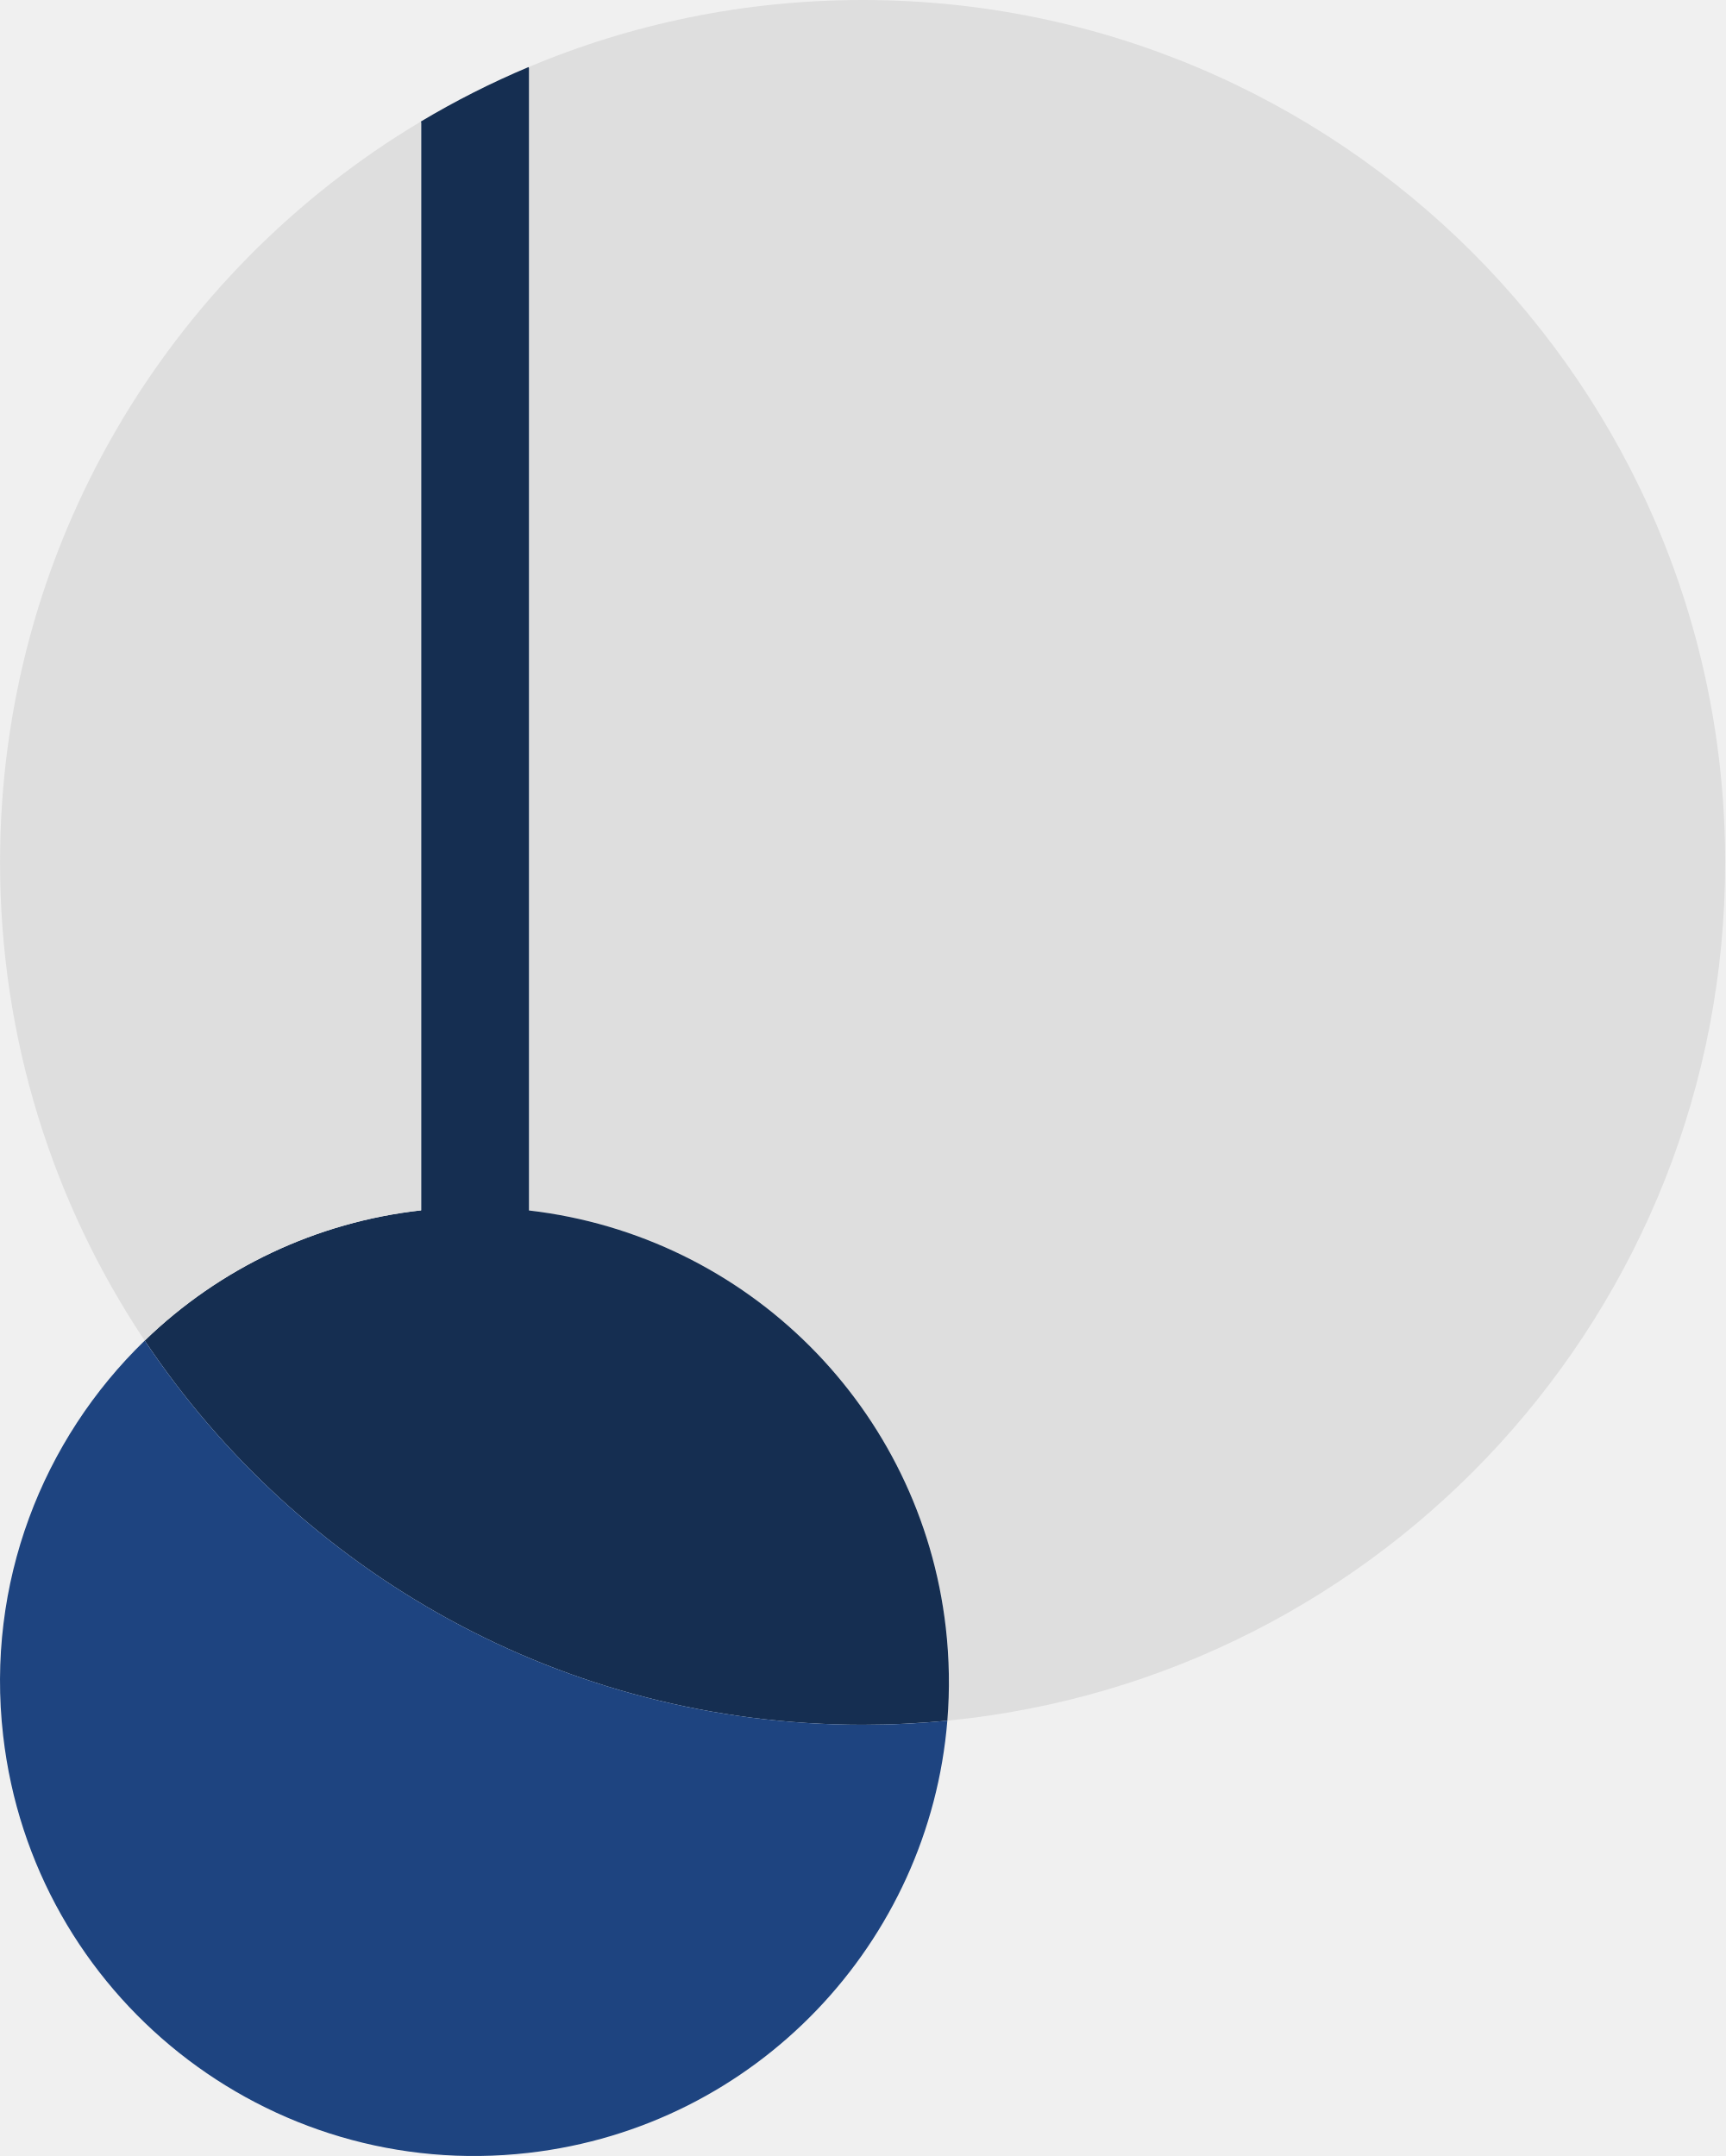
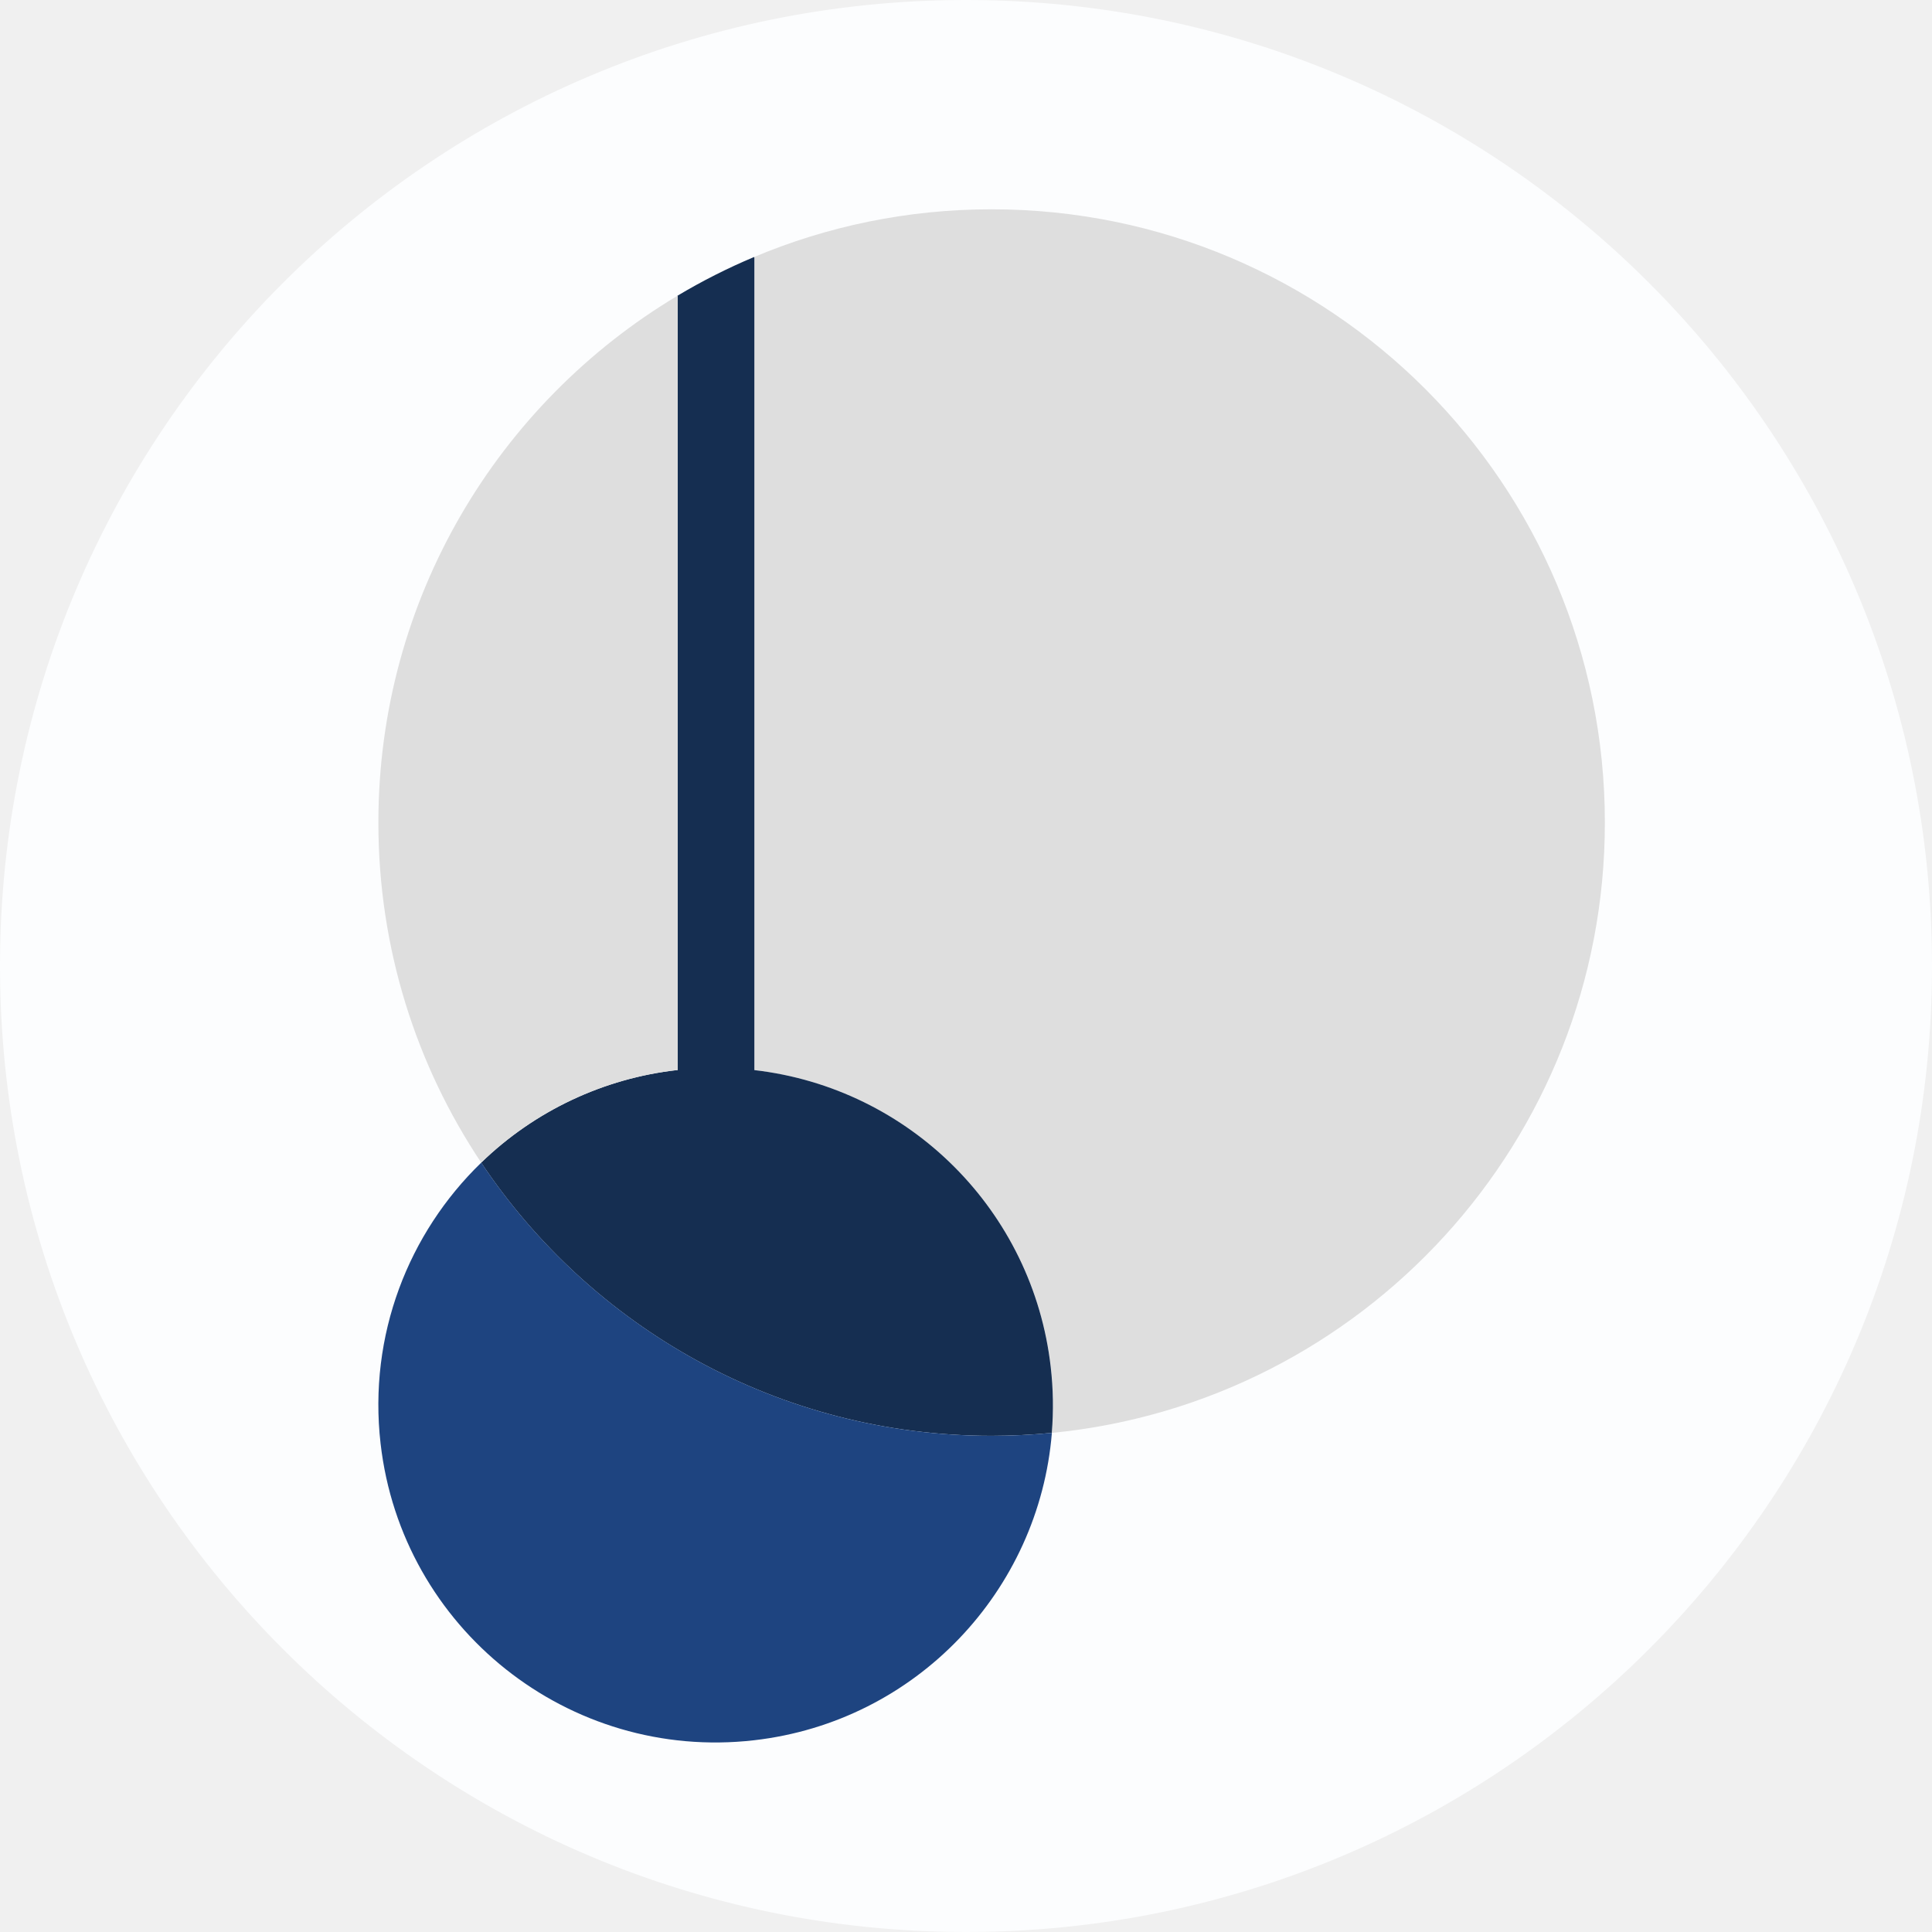
- <svg xmlns="http://www.w3.org/2000/svg" viewBox="0 0 2800.02 3500">
+ <svg xmlns="http://www.w3.org/2000/svg" width="240" height="240" viewBox="0 0 240 240" fill="none">
+   <g clip-path="url(#clip0_6308_2935)">
+     <circle cx="120" cy="120" r="120" fill="#FCFDFE" />
+     <path d="M123.18 26C165.254 26 199.362 60.108 199.362 102.182C199.362 141.731 169.226 174.239 130.668 177.999C130.891 175.267 130.842 172.519 130.532 169.793C128.317 150.443 113.064 135.168 93.719 132.932V32.013L93.681 31.926C102.752 28.111 112.721 26 123.18 26Z" fill="#DEDEDE" />
+     <path d="M84.189 132.921V36.801L84.15 36.742C87.209 34.913 90.392 33.303 93.673 31.926L93.711 32.013V132.932C113.056 135.168 128.314 150.443 130.523 169.793C130.839 172.519 130.882 175.267 130.659 177.999C128.2 178.238 125.702 178.358 123.177 178.363C96.731 178.363 73.43 164.89 59.772 144.43C66.395 138.009 74.965 133.96 84.134 132.926H84.189V132.921Z" fill="#152E51" />
+     <path d="M130.668 177.999C129.079 197.534 113.875 213.87 93.665 216.182C70.674 218.811 49.904 202.307 47.276 179.316C45.736 165.864 50.747 153.169 59.78 144.43C73.439 164.89 96.739 178.364 123.185 178.364C125.71 178.358 128.202 178.239 130.668 177.999Z" fill="#1E4480" />
+     <path d="M84.192 36.802V132.921H84.138C74.969 133.955 66.403 137.998 59.776 144.425C51.706 132.333 47.004 117.81 47.004 102.182C47.004 74.376 61.903 50.041 84.159 36.742L84.192 36.802Z" fill="#DEDEDE" />
+   </g>
  <defs>
-     <style>.cls-1{fill:#dedede;}.cls-2{fill:#152e51;}.cls-3{fill:#1e4480;}</style>
+     <clipPath id="clip0_6308_2935">
+       <rect width="240" height="240" fill="white" />
+     </clipPath>
  </defs>
-   <g id="Layer_2" data-name="Layer 2">
-     <g id="Layer_1-2" data-name="Layer 1">
-       <path class="cls-1" d="M1400.3.25c773.18,0,1400,626.79,1400,1400,0,726.77-553.8,1324.2-1262.43,1393.29a774,774,0,0,0-2.53-150.81c-40.68-355.63-321-636.29-676.55-677.39V110.75l-.68-1.62C1024.85,39,1208.05.25,1400.3.25Z" transform="translate(-0.25 -0.25)" />
-       <path class="cls-2" d="M683.76,1965.2V198.75l-.65-1.09a1394.58,1394.58,0,0,1,175-88.53l.68,1.62V1965.31c355.5,41.1,635.87,321.76,676.55,677.39a774,774,0,0,1,2.53,150.81q-67.87,6.63-137.54,6.68c-486,0-914.17-247.65-1165.18-623.63A766.63,766.63,0,0,1,682.81,1965.2Z" transform="translate(-0.25 -0.25)" />
-       <path class="cls-3" d="M1537.84,2793.51c-29.23,359-308.58,659.2-680,701.68-422.5,48.33-804.17-255-852.5-677.5C-23,2570.47,69.16,2337.22,235.12,2176.56c251,376,679.18,623.63,1165.18,623.63Q1469.92,2800.19,1537.84,2793.51Z" transform="translate(-0.25 -0.25)" />
-       <path class="cls-1" d="M683.76,198.75V1965.2h-1a766.63,766.63,0,0,0-447.69,211.36C86.79,1954.39.32,1687.4.32,1400.22c0-511.05,273.84-958.15,682.79-1202.56Z" transform="translate(-0.25 -0.25)" />
-     </g>
-   </g>
</svg>
